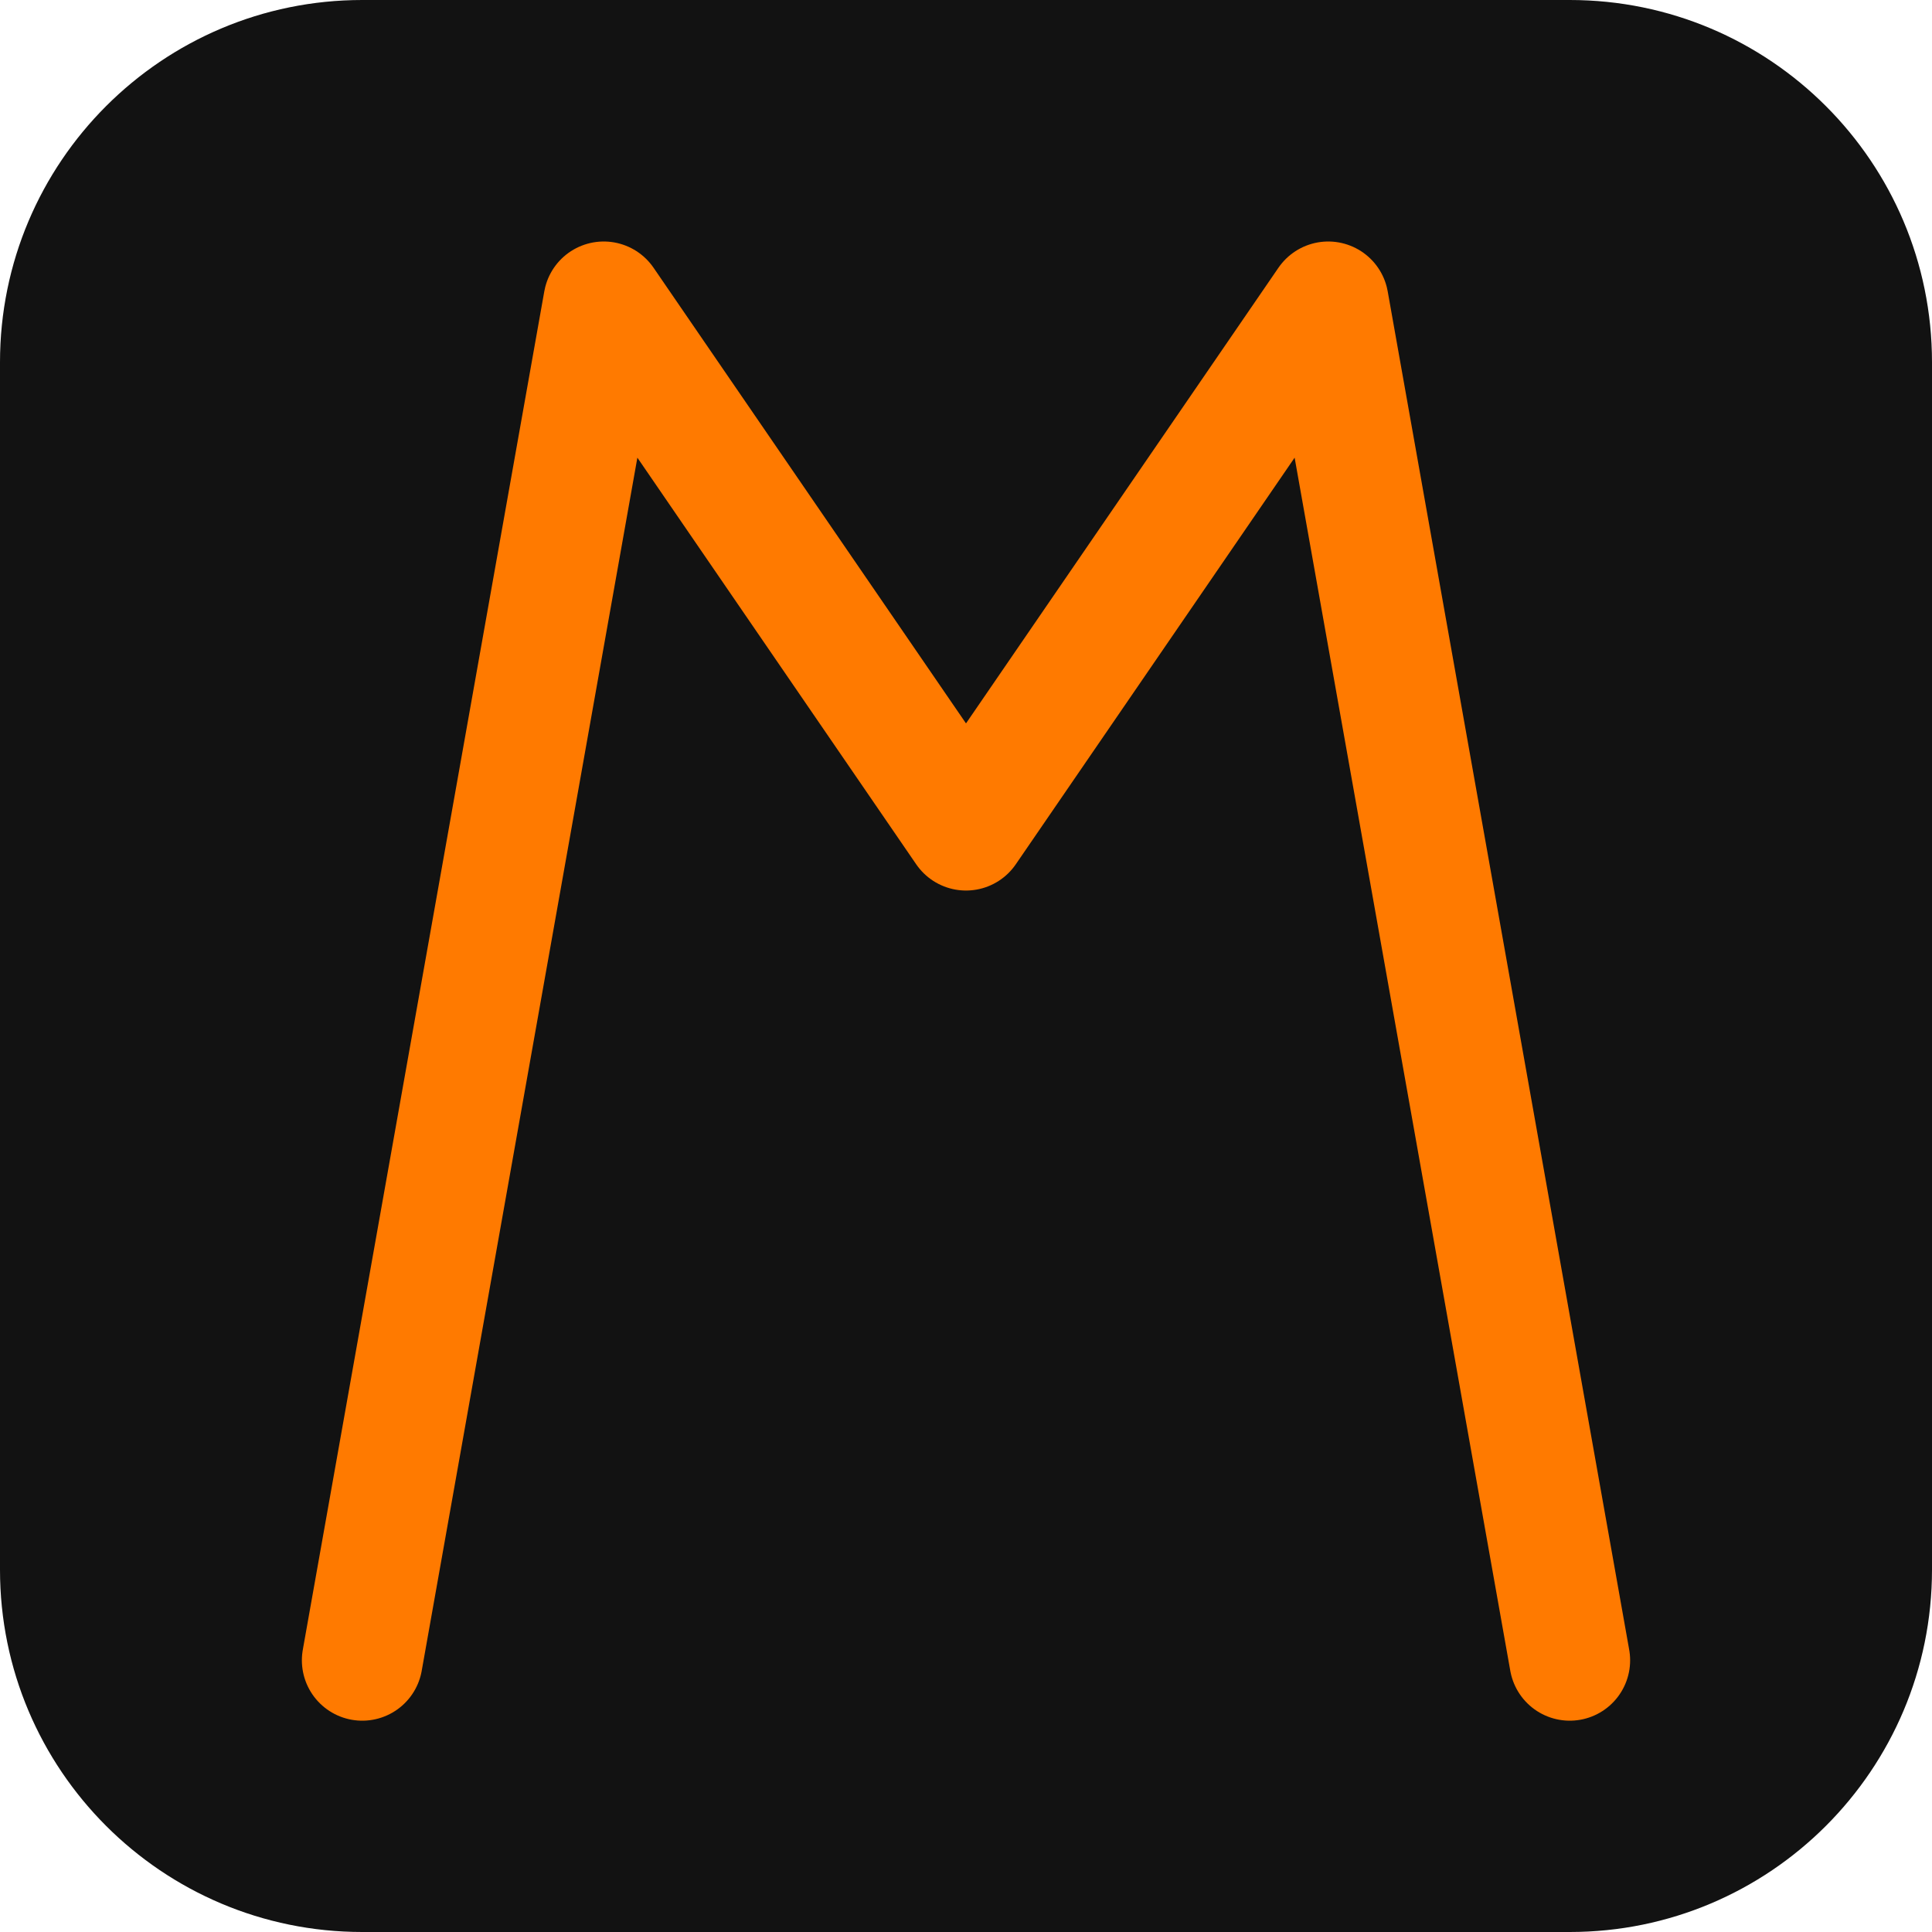
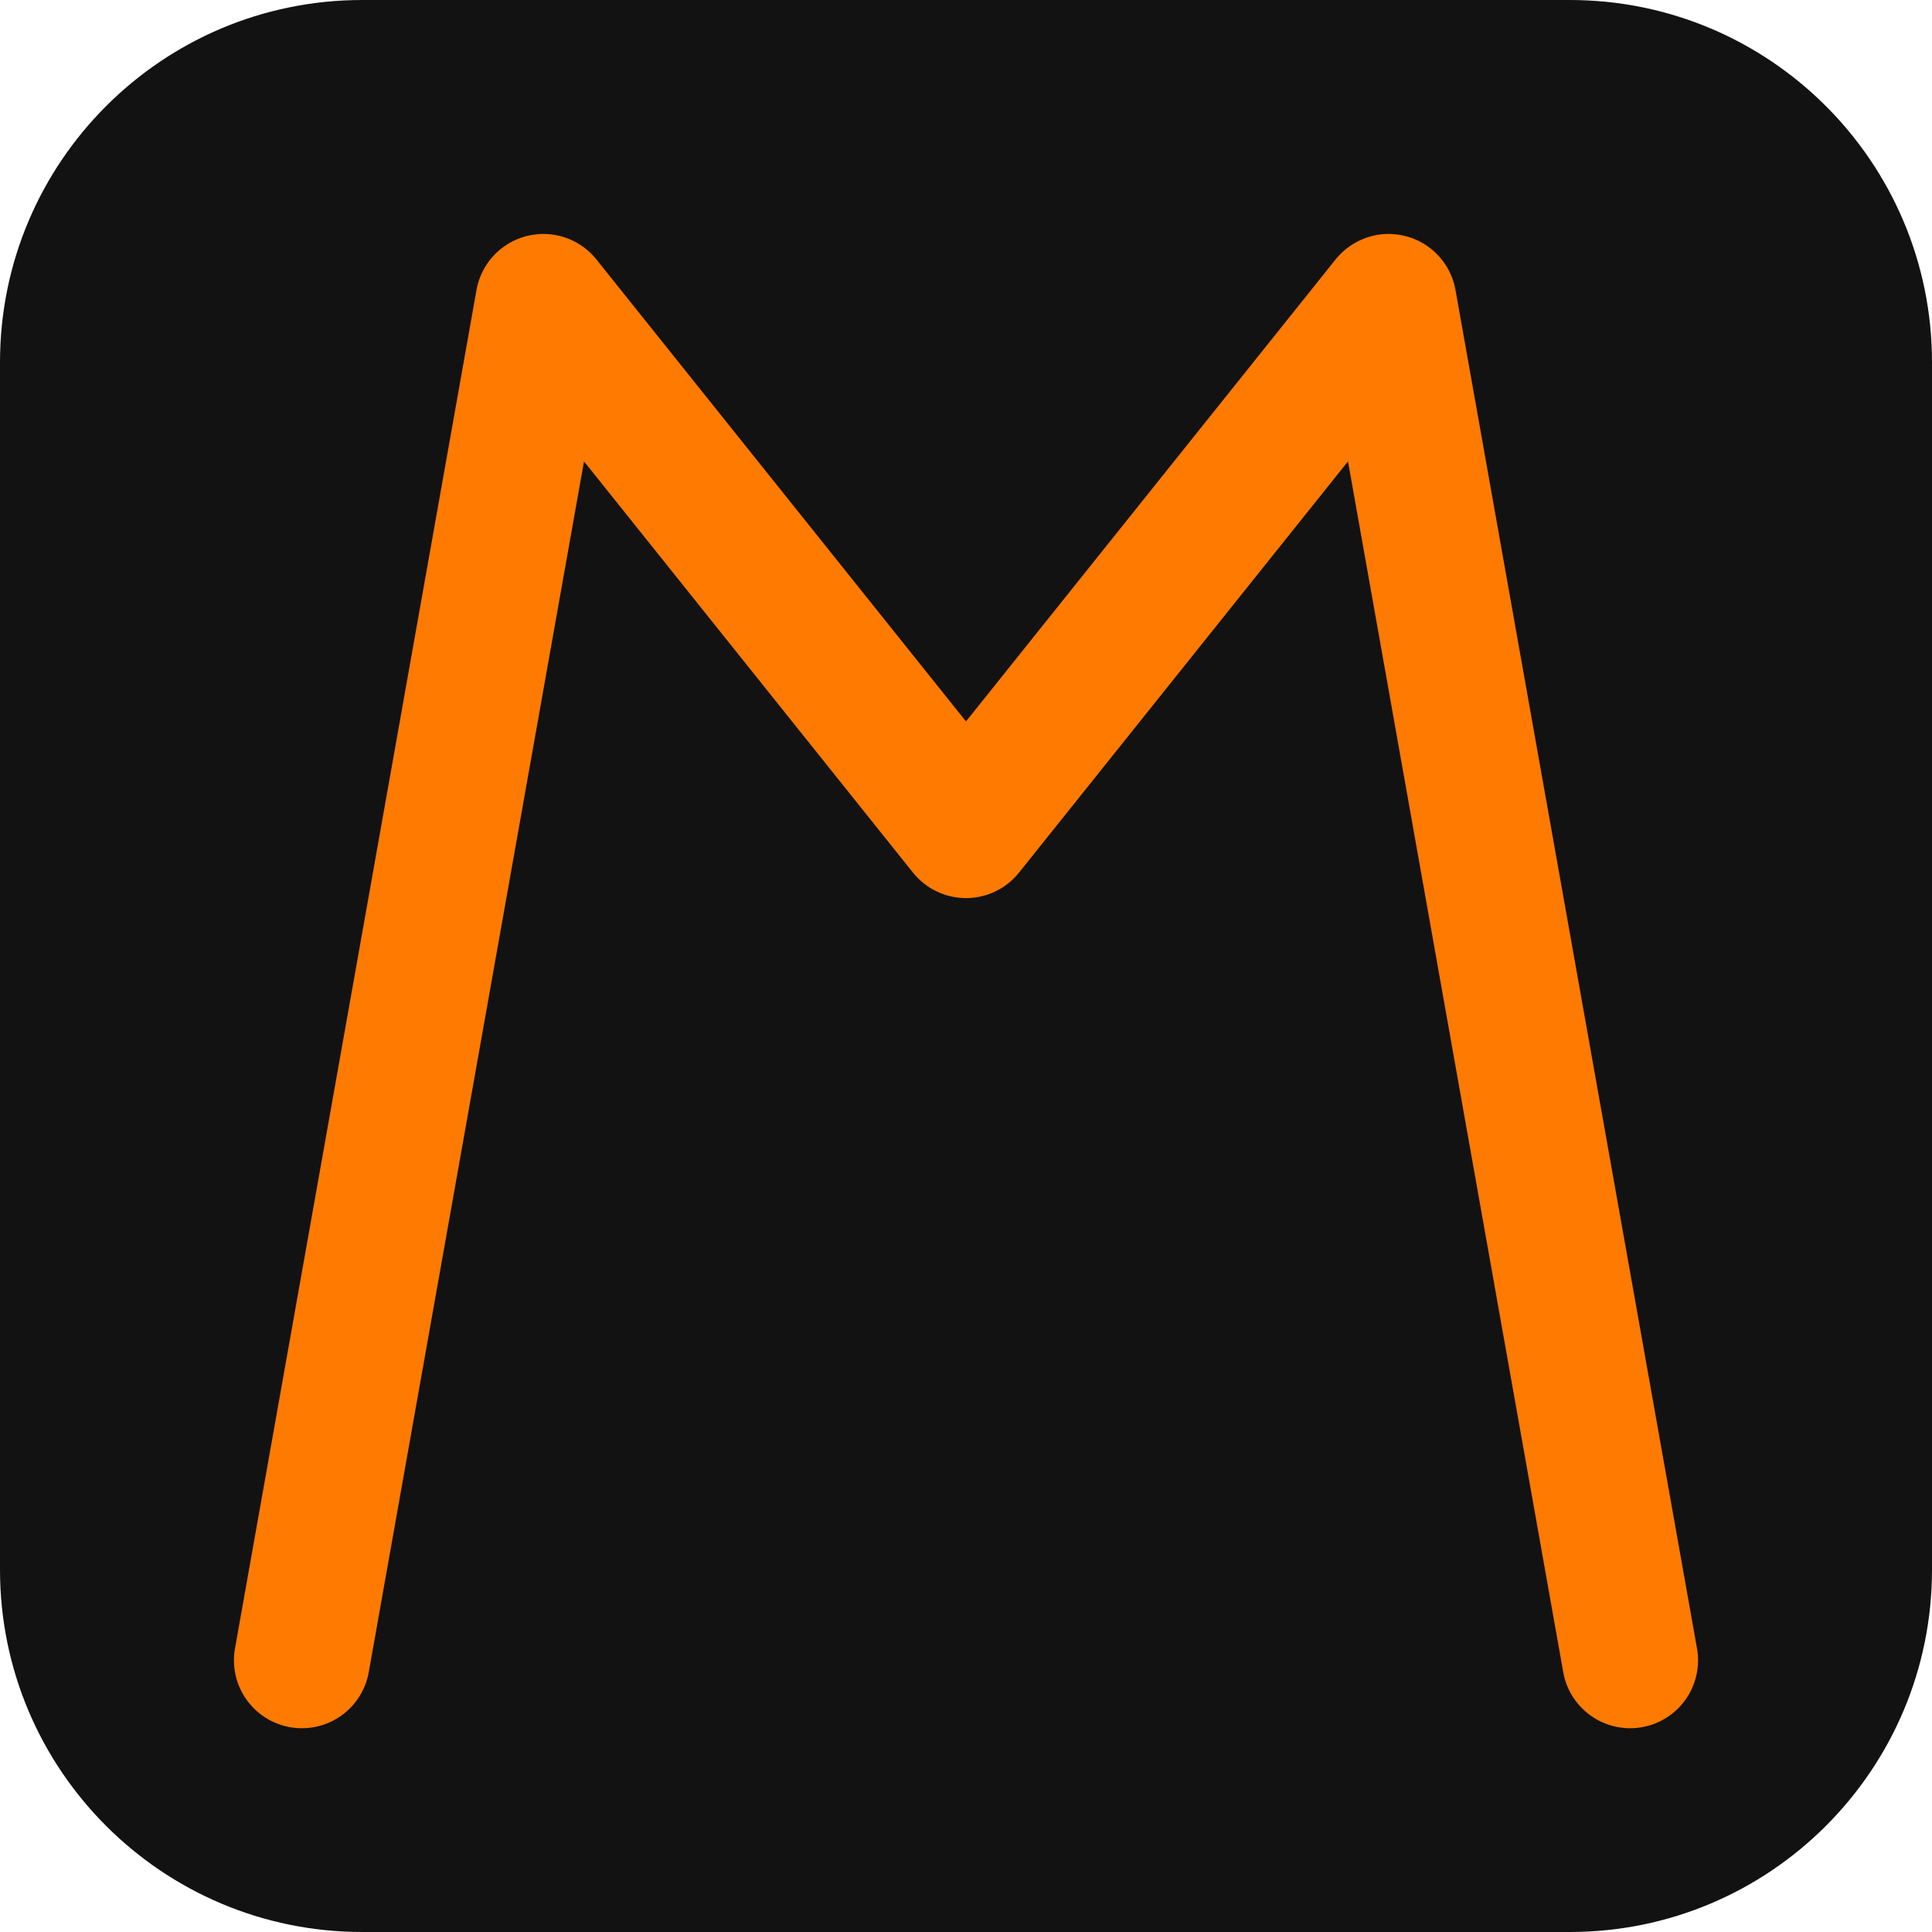
<svg xmlns="http://www.w3.org/2000/svg" viewBox="0 0 512 512">
  <rect width="512" height="512" rx="96" fill="#121212" />
-   <path d="M96 440 L160 80 L256 220 L352 80 L416 440" stroke="#ff7a00" stroke-width="32" fill="none" stroke-linecap="round" stroke-linejoin="round" />
+   <path d="M80 440 L144 80 L256 220 L368 80 L432 440" stroke="#ff7a00" stroke-width="36" fill="none" stroke-linecap="round" stroke-linejoin="round" />
</svg>
